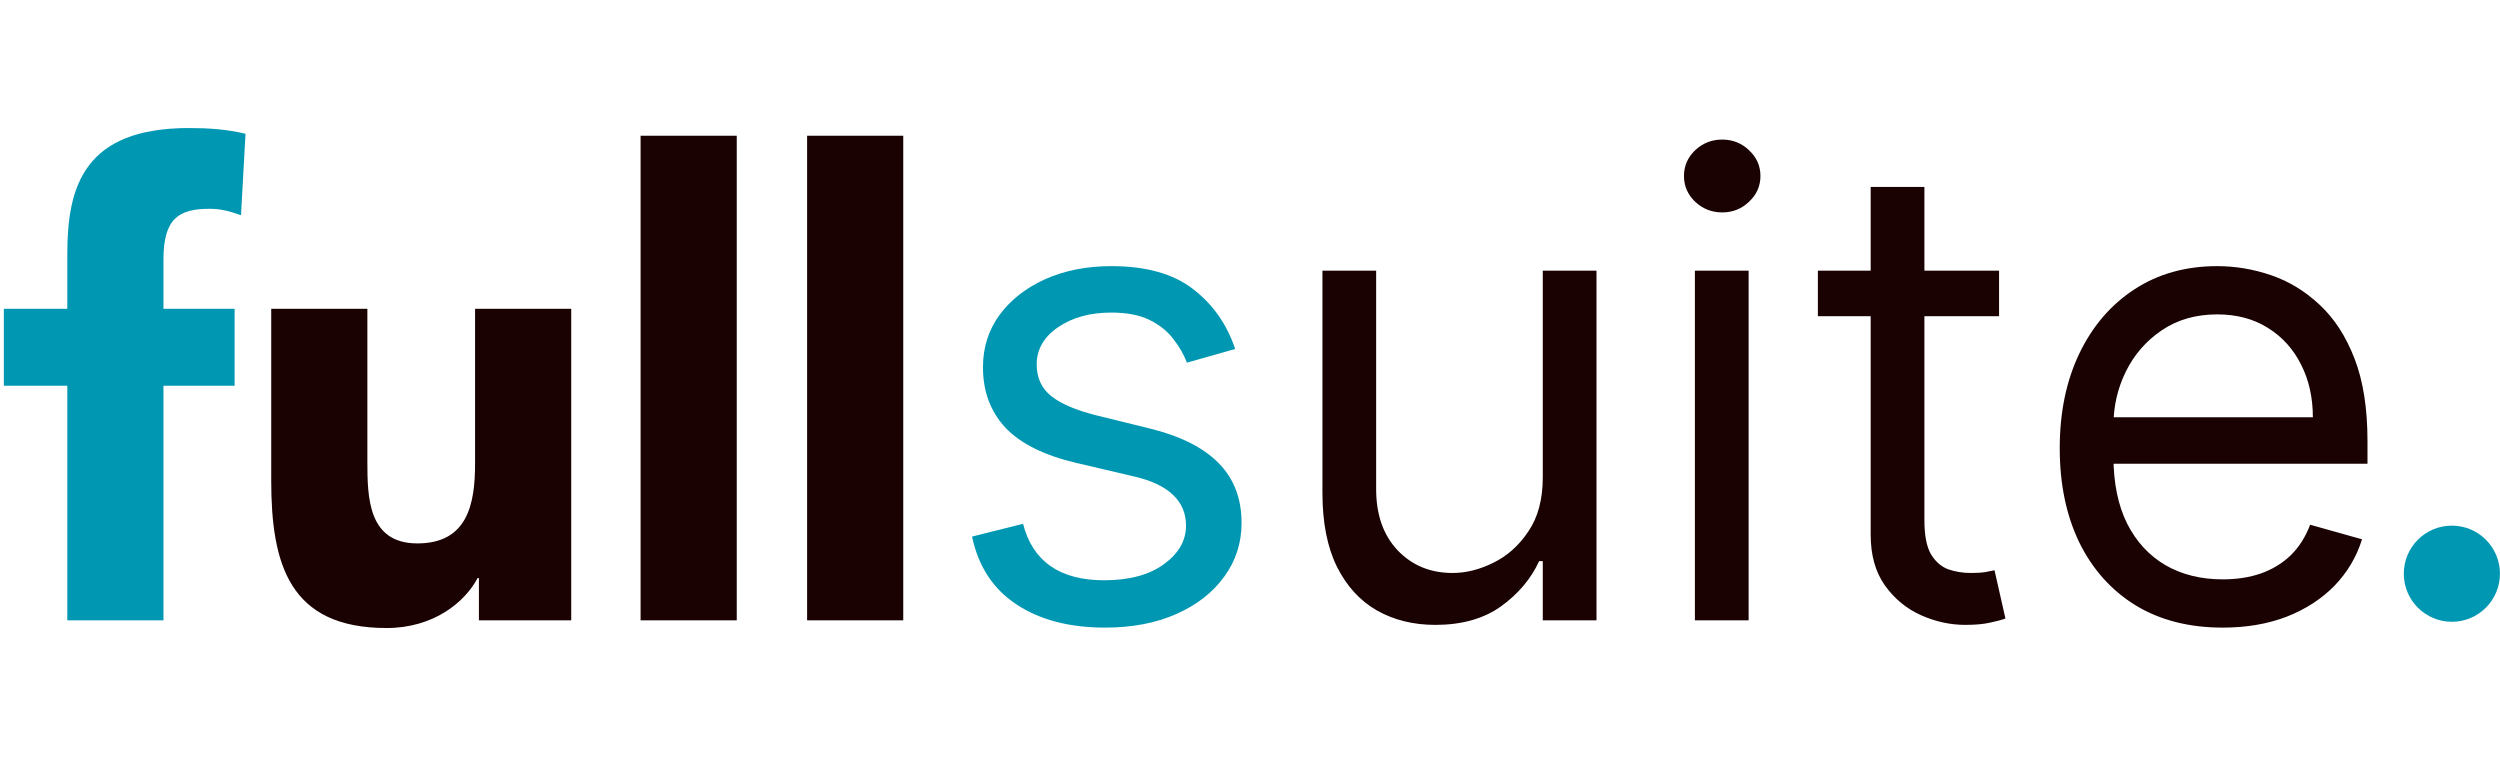
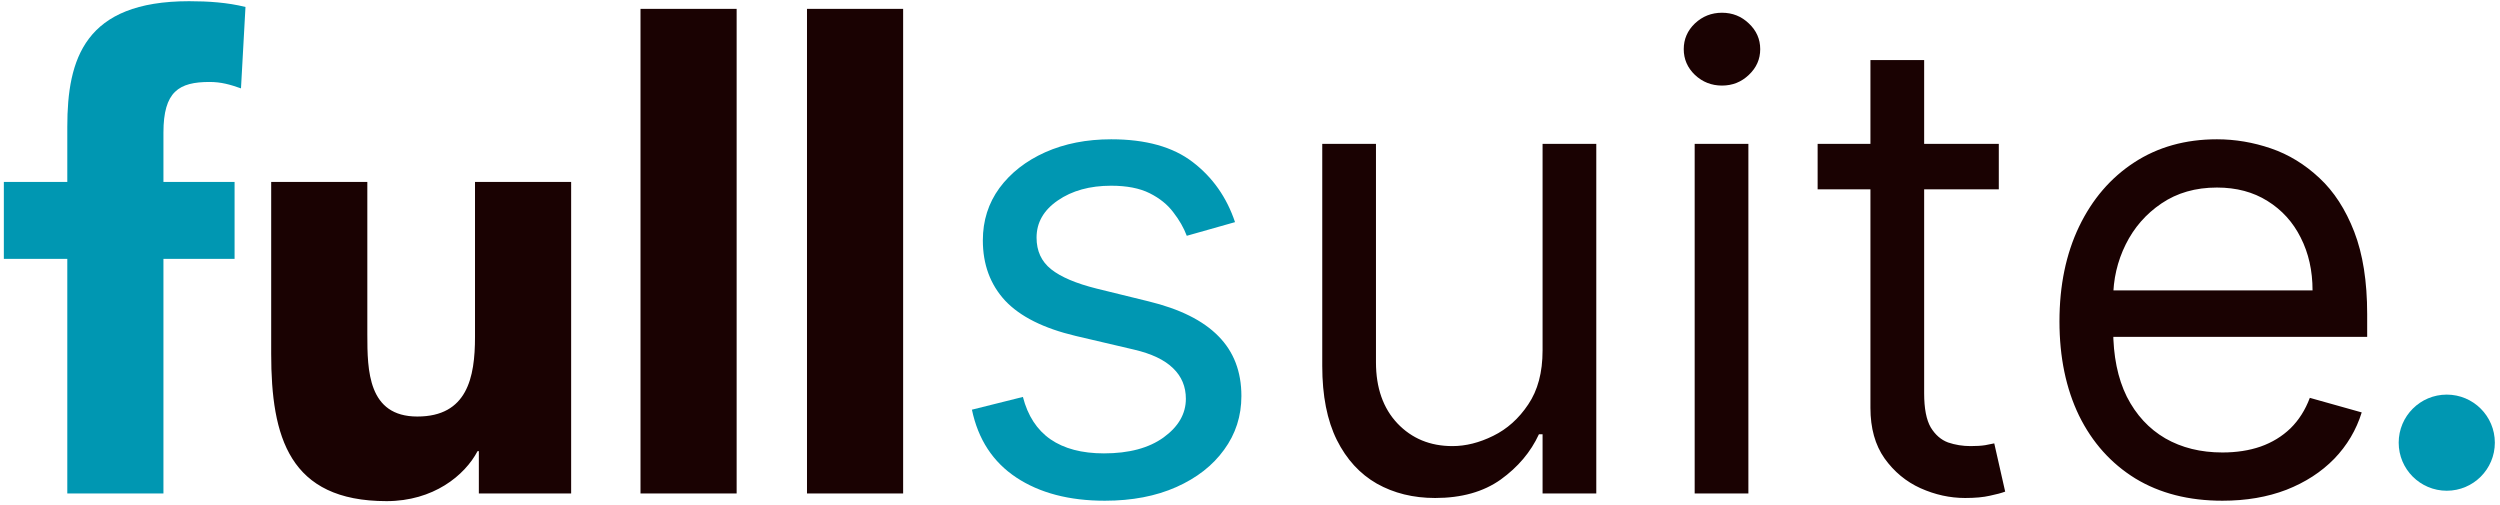
- <svg xmlns="http://www.w3.org/2000/svg" width="4284" height="1333" viewBox="0 0 4284 1333" fill="none">
-   <path d="M115.336 1063V660.971H6.591V529.158H115.336V434.692C115.336 318.258 144.994 219.398 324.04 219.398C356.993 219.398 389.946 221.595 420.703 229.284L413.013 368.786C394.34 362.195 378.962 357.802 359.19 357.802C306.465 357.802 280.102 374.278 280.102 444.578V529.158H402.029V660.971H280.102V1063H115.336ZM2116.62 598.035L2033.93 621.44C2028.73 607.657 2021.06 594.265 2010.91 581.262C2001.03 568 1987.51 557.078 1970.35 548.496C1953.18 539.915 1931.21 535.624 1904.42 535.624C1867.76 535.624 1837.2 544.076 1812.76 560.979C1788.57 577.622 1776.48 598.815 1776.48 624.56C1776.48 647.444 1784.8 665.518 1801.45 678.78C1818.09 692.042 1844.09 703.094 1879.46 711.936L1968.4 733.78C2021.97 746.782 2061.88 766.676 2088.15 793.461C2114.41 819.986 2127.54 854.182 2127.54 896.05C2127.54 930.376 2117.66 961.061 2097.9 988.106C2078.4 1015.15 2051.09 1036.48 2015.98 1052.08C1980.88 1067.68 1940.05 1075.48 1893.5 1075.48C1832.39 1075.48 1781.81 1062.22 1741.76 1035.7C1701.72 1009.17 1676.36 970.423 1665.7 919.454L1753.08 897.61C1761.4 929.856 1777.13 954.04 1800.28 970.163C1823.68 986.286 1854.24 994.348 1891.94 994.348C1934.85 994.348 1968.92 985.246 1994.14 967.043C2019.63 948.579 2032.37 926.475 2032.37 900.73C2032.37 879.927 2025.09 862.503 2010.52 848.461C1995.96 834.158 1973.6 823.496 1943.43 816.475L1843.57 793.071C1788.7 780.069 1748.4 759.915 1722.65 732.61C1697.17 705.045 1684.42 670.589 1684.42 629.241C1684.42 595.435 1693.92 565.529 1712.9 539.525C1732.14 513.52 1758.28 493.106 1791.3 478.284C1824.59 463.461 1862.3 456.05 1904.42 456.05C1963.71 456.05 2010.26 469.052 2044.07 495.057C2078.14 521.061 2102.32 555.388 2116.62 598.035Z" fill="#0097B2" />
-   <path d="M978.839 529.158V1063H820.663V990.503H818.466C796.498 1032.24 742.674 1076.18 662.488 1076.18C495.525 1076.18 464.769 966.337 464.769 823.54V529.158H629.535V790.587C629.535 852.1 630.633 931.187 715.213 931.187C800.891 931.187 814.073 864.182 814.073 794.981V529.158H978.839ZM1097.71 1063V232.579H1262.48V1063H1097.71ZM1383.05 1063V232.579H1547.81V1063H1383.05ZM2643.71 818.035V463.851H2735.76V1063H2643.71V961.582H2637.47C2623.42 992.007 2601.58 1017.88 2571.93 1039.21C2542.29 1060.27 2504.84 1070.8 2459.59 1070.8C2422.15 1070.8 2388.86 1062.61 2359.73 1046.23C2330.61 1029.58 2307.72 1004.62 2291.08 971.333C2274.44 937.787 2266.12 895.53 2266.12 844.56V463.851H2358.17V838.319C2358.17 882.007 2370.4 916.853 2394.84 942.858C2419.55 968.863 2451.01 981.865 2489.24 981.865C2512.12 981.865 2535.4 976.014 2559.06 964.312C2582.99 952.61 2603.01 934.667 2619.13 910.482C2635.51 886.298 2643.71 855.482 2643.71 818.035ZM2904.37 1063V463.851H2996.43V1063H2904.37ZM2951.18 363.993C2933.24 363.993 2917.76 357.882 2904.76 345.659C2892.02 333.437 2885.65 318.745 2885.65 301.581C2885.65 284.418 2892.02 269.726 2904.76 257.503C2917.76 245.281 2933.24 239.17 2951.18 239.17C2969.12 239.17 2984.47 245.281 2997.21 257.503C3010.21 269.726 3016.71 284.418 3016.71 301.581C3016.71 318.745 3010.21 333.437 2997.21 345.659C2984.47 357.882 2969.12 363.993 2951.18 363.993ZM3425.6 463.851V541.865H3115.11V463.851H3425.6ZM3205.6 320.305H3297.66V891.369C3297.66 917.373 3301.43 936.877 3308.97 949.879C3316.77 962.622 3326.66 971.203 3338.62 975.624C3350.84 979.785 3363.71 981.865 3377.23 981.865C3387.38 981.865 3395.7 981.345 3402.2 980.305C3408.7 979.005 3413.9 977.965 3417.8 977.184L3436.53 1059.88C3430.28 1062.22 3421.57 1064.56 3410.39 1066.9C3399.21 1069.5 3385.04 1070.8 3367.87 1070.8C3341.87 1070.8 3316.38 1065.21 3291.42 1054.03C3266.71 1042.85 3246.17 1025.81 3229.79 1002.93C3213.66 980.045 3205.6 951.18 3205.6 916.333V320.305ZM3808.85 1075.48C3751.12 1075.48 3701.32 1062.74 3659.45 1037.26C3617.84 1011.51 3585.73 975.624 3563.1 929.596C3540.74 883.307 3529.56 829.477 3529.56 768.106C3529.56 706.735 3540.74 652.645 3563.1 605.837C3585.73 558.768 3617.19 522.102 3657.5 495.837C3698.07 469.312 3745.4 456.05 3799.49 456.05C3830.69 456.05 3861.51 461.25 3891.93 471.652C3922.36 482.054 3950.05 498.957 3975.02 522.362C3999.98 545.506 4019.88 576.191 4034.7 614.418C4049.52 652.645 4056.93 699.714 4056.93 755.624V794.631H3595.09V715.057H3963.32C3963.32 681.25 3956.56 651.085 3943.03 624.56C3929.77 598.035 3910.79 577.102 3886.08 561.759C3861.64 546.416 3832.77 538.745 3799.49 538.745C3762.82 538.745 3731.09 547.846 3704.31 566.05C3677.78 583.993 3657.37 607.397 3643.07 636.262C3628.77 665.128 3621.61 696.073 3621.61 729.099V782.149C3621.61 827.397 3629.42 865.754 3645.02 897.22C3660.88 928.426 3682.86 952.22 3710.94 968.603C3739.03 984.726 3771.66 992.787 3808.85 992.787C3833.03 992.787 3854.88 989.407 3874.38 982.645C3894.14 975.624 3911.18 965.222 3925.48 951.44C3939.78 937.397 3950.83 919.974 3958.64 899.17L4047.57 924.135C4038.21 954.3 4022.48 980.825 4000.37 1003.71C3978.27 1026.33 3950.96 1044.02 3918.46 1056.76C3885.95 1069.24 3849.42 1075.48 3808.85 1075.48Z" fill="#1A0202" />
-   <circle cx="4201.53" cy="983.104" r="82.383" fill="#0097B2" />
+ <svg xmlns="http://www.w3.org/2000/svg" width="5563" height="1123" viewBox="0 0 5563 1123" fill="none">
+   <path d="M149.75 1098V576.013H8.557V404.87H149.75V282.218C149.75 131.041 188.257 2.684 420.727 2.684C463.513 2.684 506.299 5.536 546.232 15.519L536.249 196.646C512.003 188.089 492.037 182.384 466.365 182.384C397.908 182.384 363.679 203.777 363.679 295.053V404.87H521.987V576.013H363.679V1098H149.75ZM2748.18 494.299L2640.81 524.687C2634.06 506.792 2624.1 489.403 2610.93 472.521C2598.1 455.302 2580.54 441.121 2558.26 429.978C2535.97 418.836 2507.44 413.265 2472.67 413.265C2425.06 413.265 2385.39 424.239 2353.65 446.185C2322.25 467.794 2306.55 495.312 2306.55 528.738C2306.55 558.451 2317.35 581.917 2338.96 599.136C2360.57 616.356 2394.33 630.706 2440.25 642.185L2555.73 670.547C2625.28 687.429 2677.11 713.259 2711.21 748.036C2745.31 782.475 2762.36 826.875 2762.36 881.235C2762.36 925.803 2749.53 965.645 2723.87 1000.76C2698.55 1035.87 2663.1 1063.56 2617.51 1083.82C2571.93 1104.08 2518.92 1114.21 2458.49 1114.21C2379.14 1114.21 2313.47 1096.99 2261.47 1062.55C2209.48 1028.11 2176.56 977.8 2162.71 911.622L2276.16 883.261C2286.96 925.128 2307.39 956.529 2337.44 977.462C2367.83 998.396 2407.5 1008.86 2456.46 1008.86C2512.17 1008.86 2556.4 997.046 2589.15 973.411C2622.24 949.438 2638.79 920.739 2638.79 887.312C2638.79 860.301 2629.33 837.679 2610.42 819.447C2591.52 800.876 2562.48 787.033 2523.31 777.917L2393.66 747.529C2322.42 730.647 2270.08 704.48 2236.66 669.028C2203.57 633.238 2187.02 588.501 2187.02 534.816C2187.02 490.923 2199.35 452.094 2223.99 418.33C2248.98 384.566 2282.91 358.061 2325.79 338.816C2369.01 319.57 2417.97 309.947 2472.67 309.947C2549.65 309.947 2610.09 326.829 2653.98 360.593C2698.21 394.357 2729.61 438.926 2748.18 494.299Z" fill="#0097B2" />
+   <path d="M1270.91 404.87V1098H1065.53V1003.87H1062.68C1034.16 1058.07 964.274 1115.11 860.162 1115.11C643.38 1115.11 603.447 972.495 603.447 787.09V404.87H817.376V744.304C817.376 824.171 818.802 926.857 928.619 926.857C1039.86 926.857 1056.98 839.859 1056.98 750.009V404.87H1270.91ZM1425.25 1098V19.798H1639.17V1098H1425.25ZM1795.72 1098V19.798H2009.65V1098H1795.72ZM3432.54 779.943V320.077H3552.06V1098H3432.54V966.32H3424.43C3406.2 1005.82 3377.84 1039.42 3339.35 1067.11C3300.86 1094.45 3252.24 1108.13 3193.49 1108.13C3144.87 1108.13 3101.65 1097.49 3063.83 1076.22C3026.02 1054.61 2996.31 1022.2 2974.7 978.982C2953.09 935.426 2942.28 880.56 2942.28 814.382V320.077H3061.81V806.279C3061.81 863.002 3077.68 908.246 3109.41 942.01C3141.49 975.774 3182.35 992.656 3231.98 992.656C3261.69 992.656 3291.91 985.059 3322.63 969.865C3353.7 954.672 3379.7 931.374 3400.63 899.974C3421.9 868.573 3432.54 828.563 3432.54 779.943ZM3770.98 1098V320.077H3890.5V1098H3770.98ZM3831.75 190.423C3808.46 190.423 3788.37 182.488 3771.49 166.619C3754.94 150.75 3746.67 131.673 3746.67 109.389C3746.67 87.105 3754.94 68.028 3771.49 52.159C3788.37 36.29 3808.46 28.355 3831.75 28.355C3855.05 28.355 3874.97 36.29 3891.52 52.159C3908.4 68.028 3916.84 87.105 3916.84 109.389C3916.84 131.673 3908.4 150.75 3891.52 166.619C3874.97 182.488 3855.05 190.423 3831.75 190.423ZM4447.74 320.077V421.369H4044.59V320.077H4447.74ZM4162.09 133.699H4281.62V875.157C4281.62 908.921 4286.51 934.244 4296.31 951.126C4306.43 967.671 4319.26 978.813 4334.8 984.553C4350.67 989.955 4367.38 992.656 4384.94 992.656C4398.1 992.656 4408.91 991.981 4417.35 990.63C4425.79 988.942 4432.54 987.592 4437.61 986.579L4461.92 1093.95C4453.81 1096.99 4442.5 1100.03 4427.98 1103.06C4413.47 1106.44 4395.06 1108.13 4372.78 1108.13C4339.02 1108.13 4305.93 1100.87 4273.51 1086.35C4241.44 1071.83 4214.76 1049.72 4193.49 1020.01C4172.56 990.293 4162.09 952.815 4162.09 907.571V133.699ZM4945.33 1114.21C4870.38 1114.21 4805.72 1097.66 4751.36 1064.57C4697.34 1031.15 4655.64 984.553 4626.26 924.79C4597.23 864.69 4582.71 794.799 4582.71 715.116C4582.71 635.433 4597.23 565.203 4626.26 504.428C4655.64 443.315 4696.49 395.708 4748.83 361.606C4801.5 327.167 4862.95 309.947 4933.18 309.947C4973.7 309.947 5013.71 316.7 5053.21 330.206C5092.71 343.711 5128.67 365.658 5161.09 396.046C5193.5 426.096 5219.33 465.937 5238.58 515.57C5257.82 565.203 5267.44 626.316 5267.44 698.909V749.555H4667.79V646.237H5145.89C5145.89 602.344 5137.11 563.178 5119.56 528.738C5102.34 494.299 5077.69 467.119 5045.61 447.198C5013.88 427.277 4976.4 417.317 4933.18 417.317C4885.57 417.317 4844.38 429.134 4809.6 452.769C4775.16 476.066 4748.66 506.454 4730.09 543.932C4711.52 581.41 4702.23 621.589 4702.23 664.47V733.348C4702.23 792.098 4712.36 841.9 4732.62 882.754C4753.22 923.271 4781.75 954.165 4818.21 975.437C4854.68 996.37 4897.05 1006.84 4945.33 1006.84C4976.74 1006.84 5005.1 1002.45 5030.42 993.669C5056.08 984.553 5078.2 971.047 5096.77 953.152C5115.34 934.92 5129.69 912.298 5139.82 885.287L5255.29 917.7C5243.13 956.866 5222.71 991.306 5194.01 1021.02C5165.31 1050.39 5129.85 1073.35 5087.65 1089.9C5045.44 1106.1 4998.01 1114.21 4945.33 1114.21Z" fill="#1A0202" />
+   <ellipse cx="5444.54" cy="985.032" rx="106.983" ry="106.949" fill="#0097B2" />
</svg>
